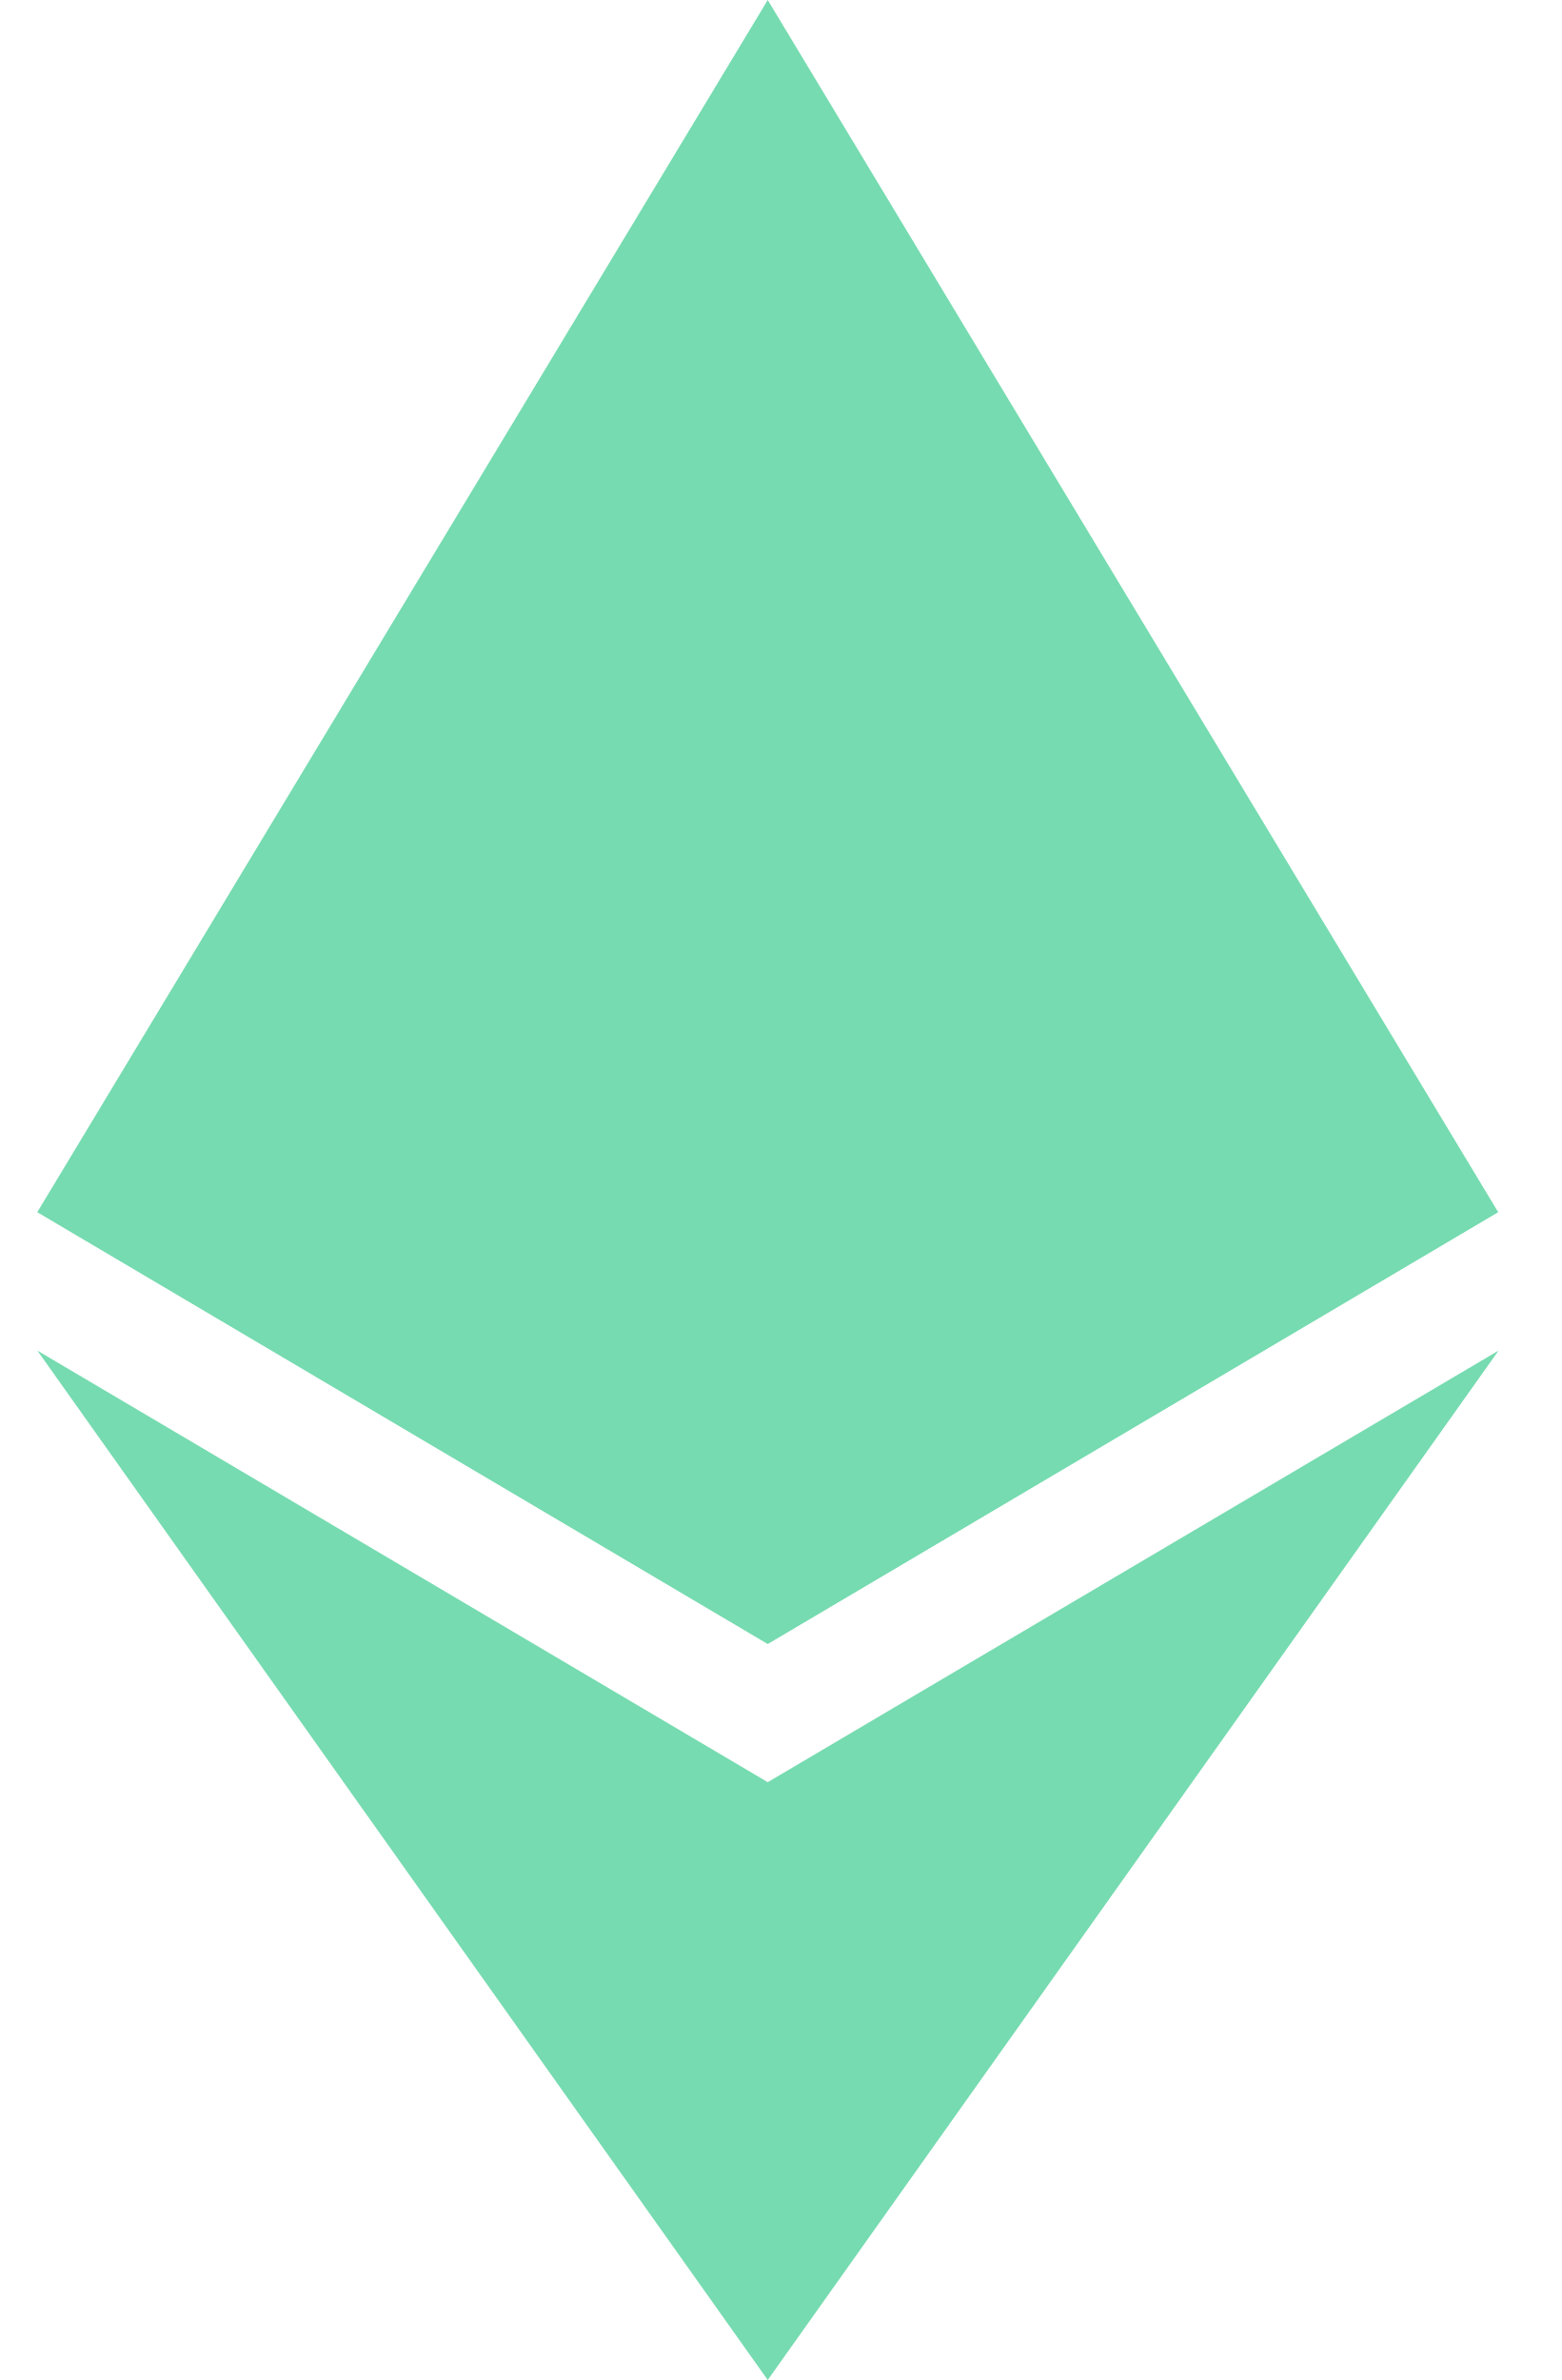
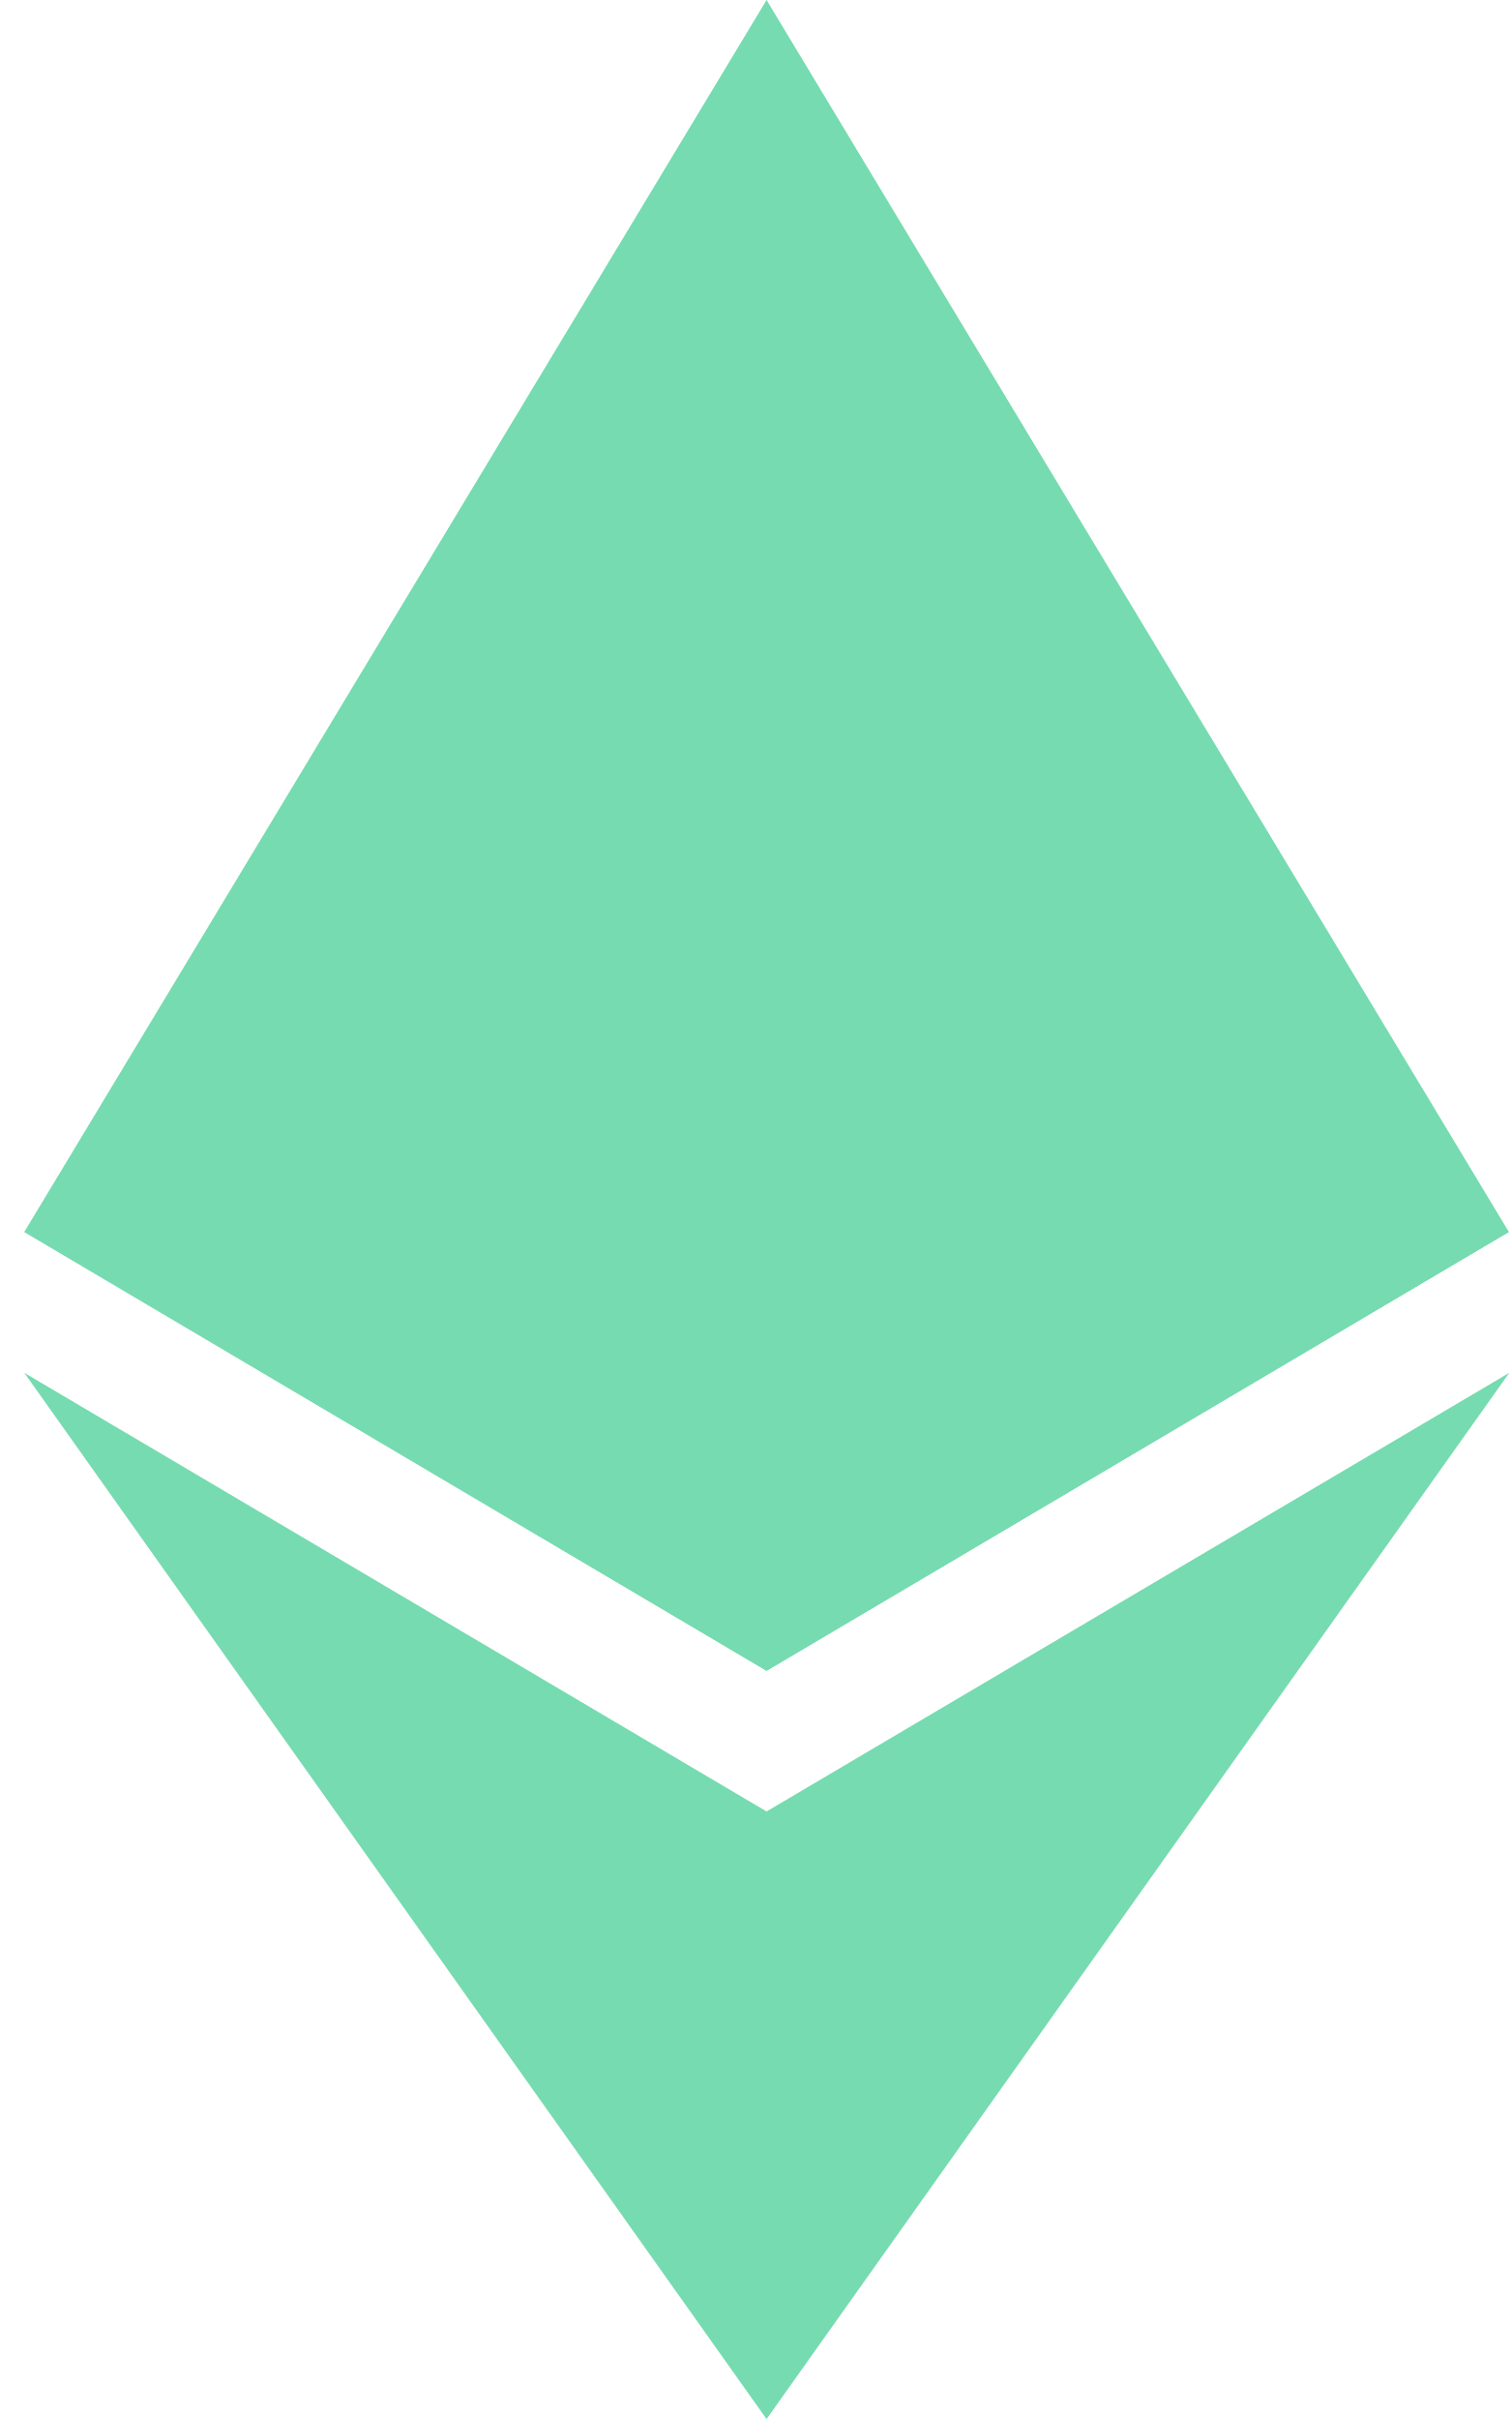
- <svg xmlns="http://www.w3.org/2000/svg" width="21" height="32" viewBox="0 0 21 32" fill="none">
-   <path d="M10.324 0L10.109 0.729V21.888L10.324 22.102L20.146 16.297L10.324 0Z" fill="#76DBB0" />
-   <path d="M10.324 0L0.502 16.297L10.324 22.102V11.832V0Z" fill="#76DBB0" />
-   <path d="M10.324 23.962L10.203 24.109V31.646L10.324 32L20.152 18.159L10.324 23.962Z" fill="#76DBB0" />
-   <path d="M10.324 32V23.962L0.502 18.159L10.324 32Z" fill="#76DBB0" />
-   <path d="M10.324 22.102L20.146 16.296L10.324 11.832V22.102Z" fill="#76DBB0" />
-   <path d="M0.502 16.296L10.324 22.102V11.832L0.502 16.296Z" fill="#76DBB0" />
+ <svg xmlns="http://www.w3.org/2000/svg" width="20" height="32" viewBox="0 0 20 32" fill="none">
+   <path d="M10.143 0L9.928 0.729V21.888L10.143 22.102L19.965 16.297L10.143 0Z" fill="#76DBB0" />
+   <path d="M10.143 0L0.321 16.297L10.143 22.102V11.832V0Z" fill="#76DBB0" />
+   <path d="M10.143 23.963L10.022 24.11V31.648L10.143 32.001L19.971 18.16L10.143 23.963Z" fill="#76DBB0" />
+   <path d="M10.143 32.001V23.963L0.321 18.16L10.143 32.001Z" fill="#76DBB0" />
+   <path d="M10.143 22.102L19.965 16.296L10.143 11.832V22.102Z" fill="#76DBB0" />
+   <path d="M0.321 16.296L10.143 22.102V11.832L0.321 16.296Z" fill="#76DBB0" />
</svg>
